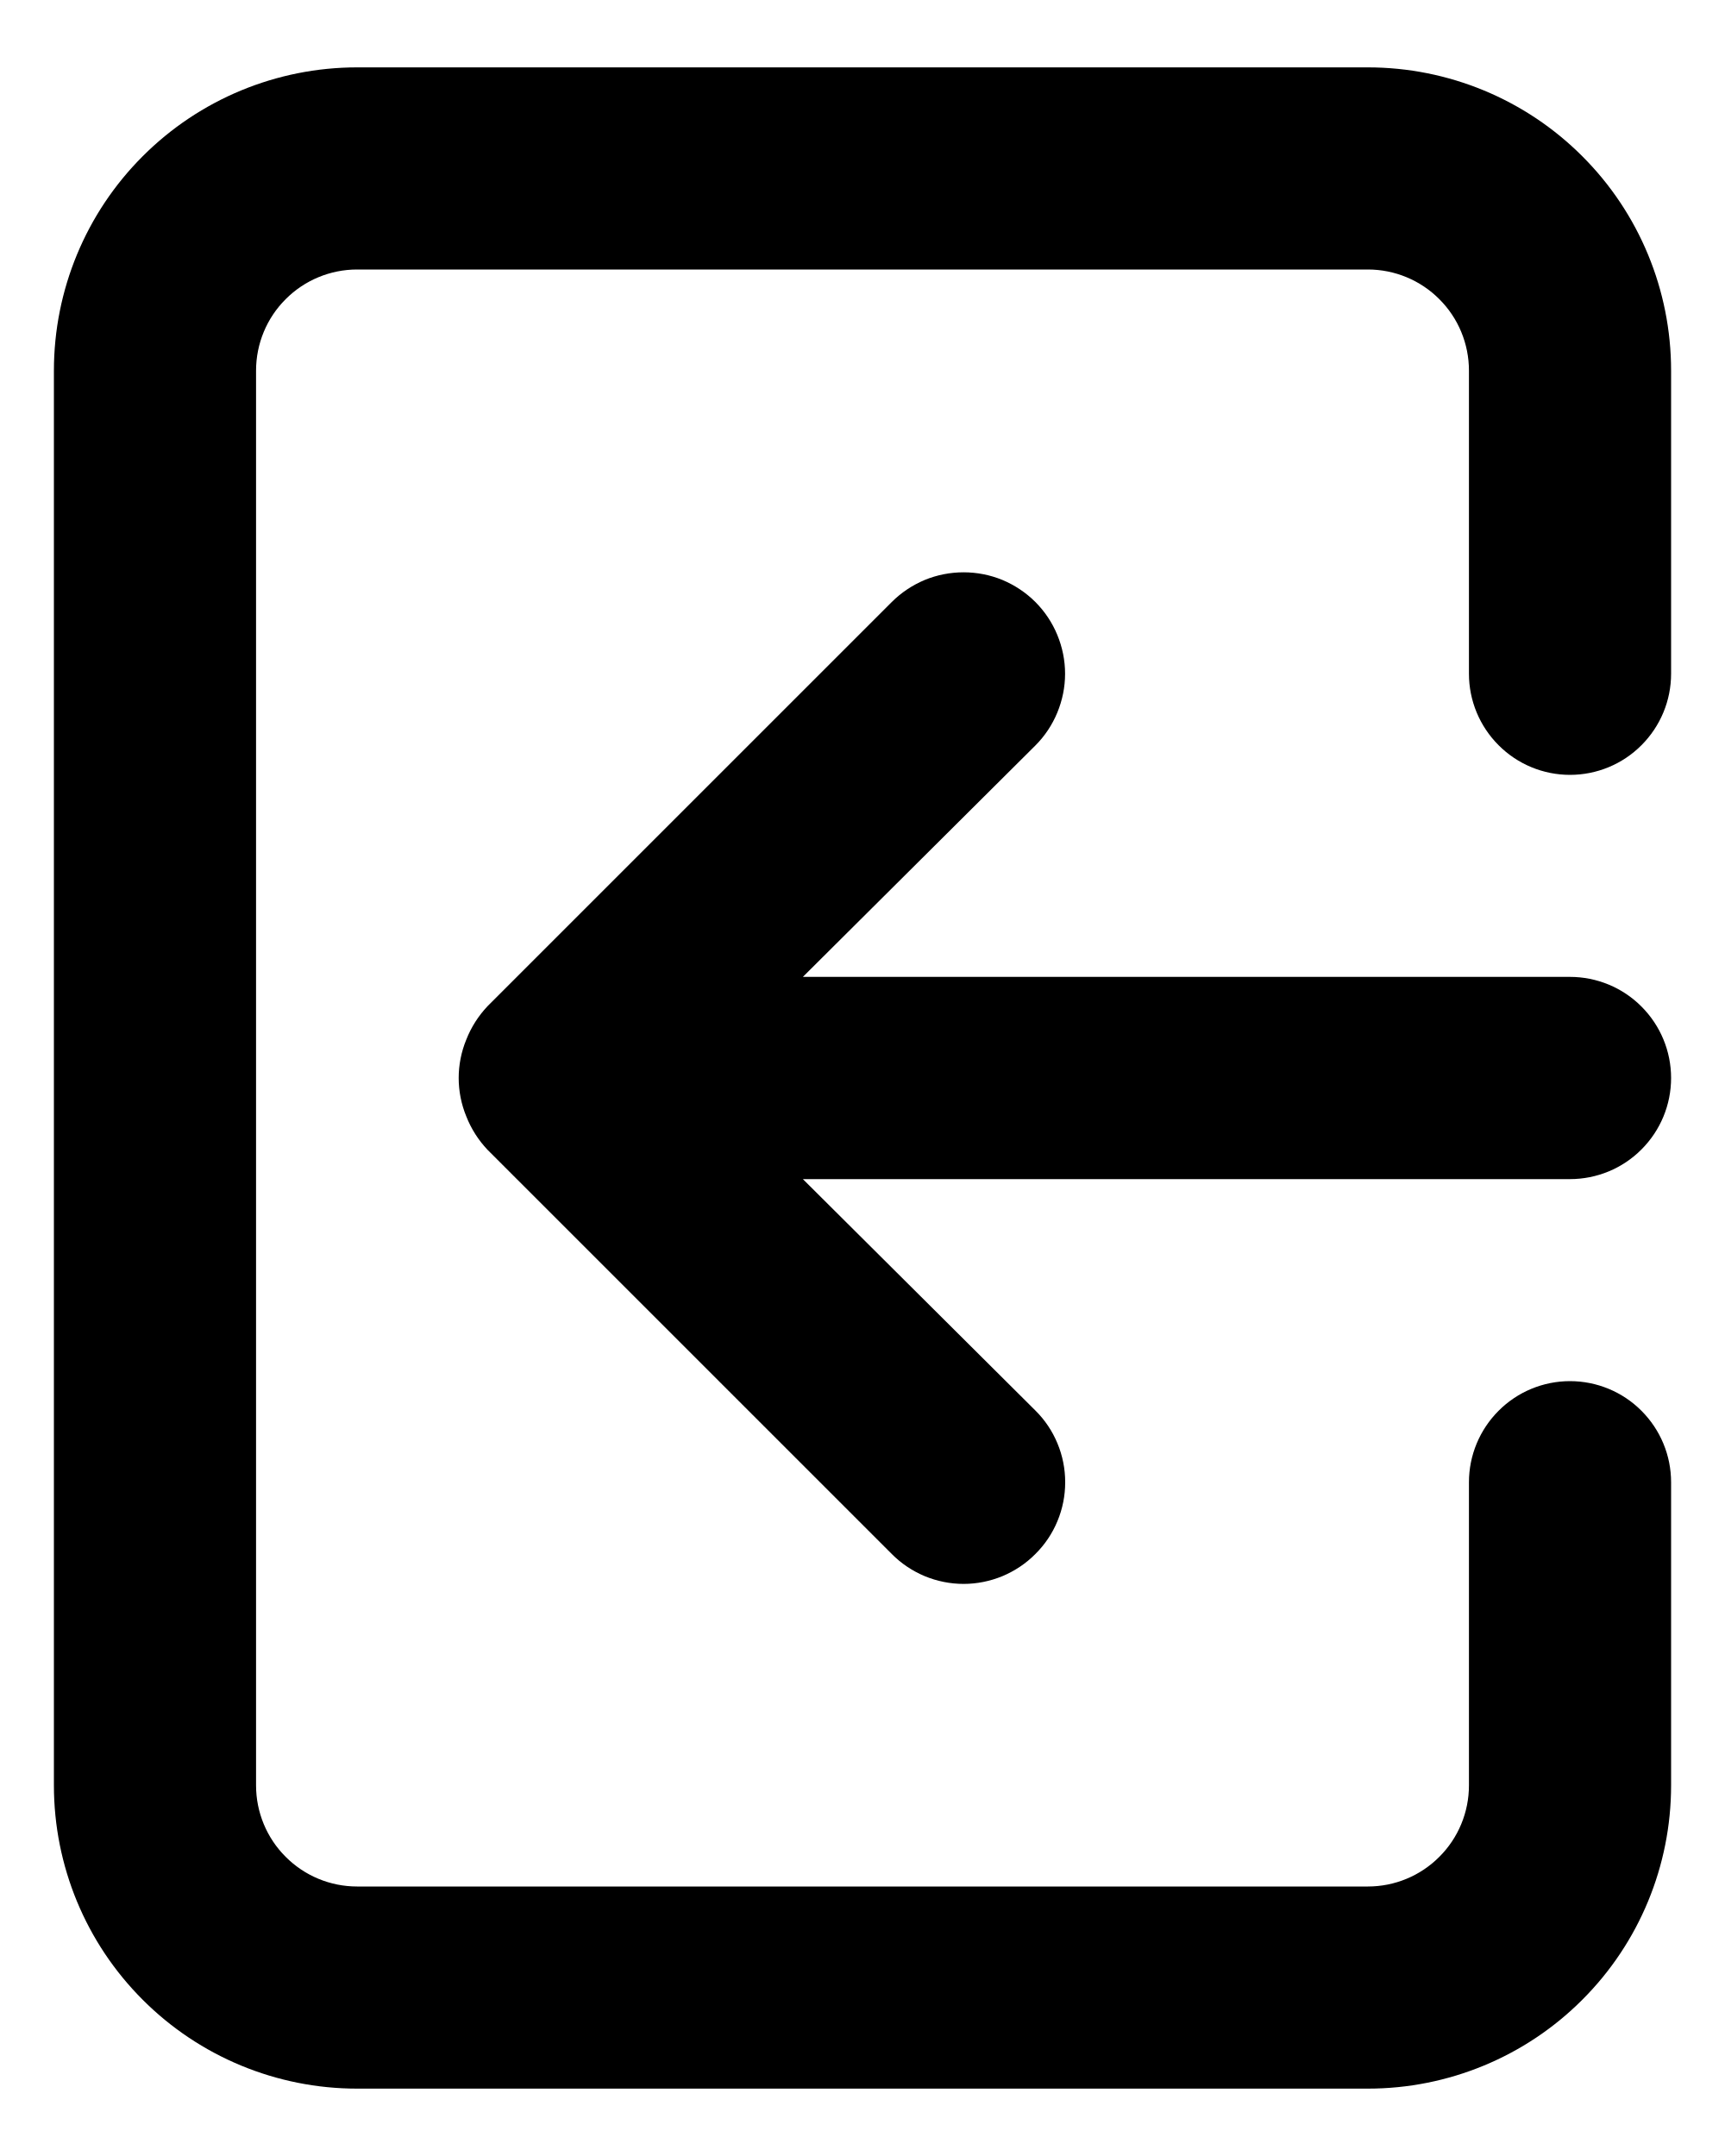
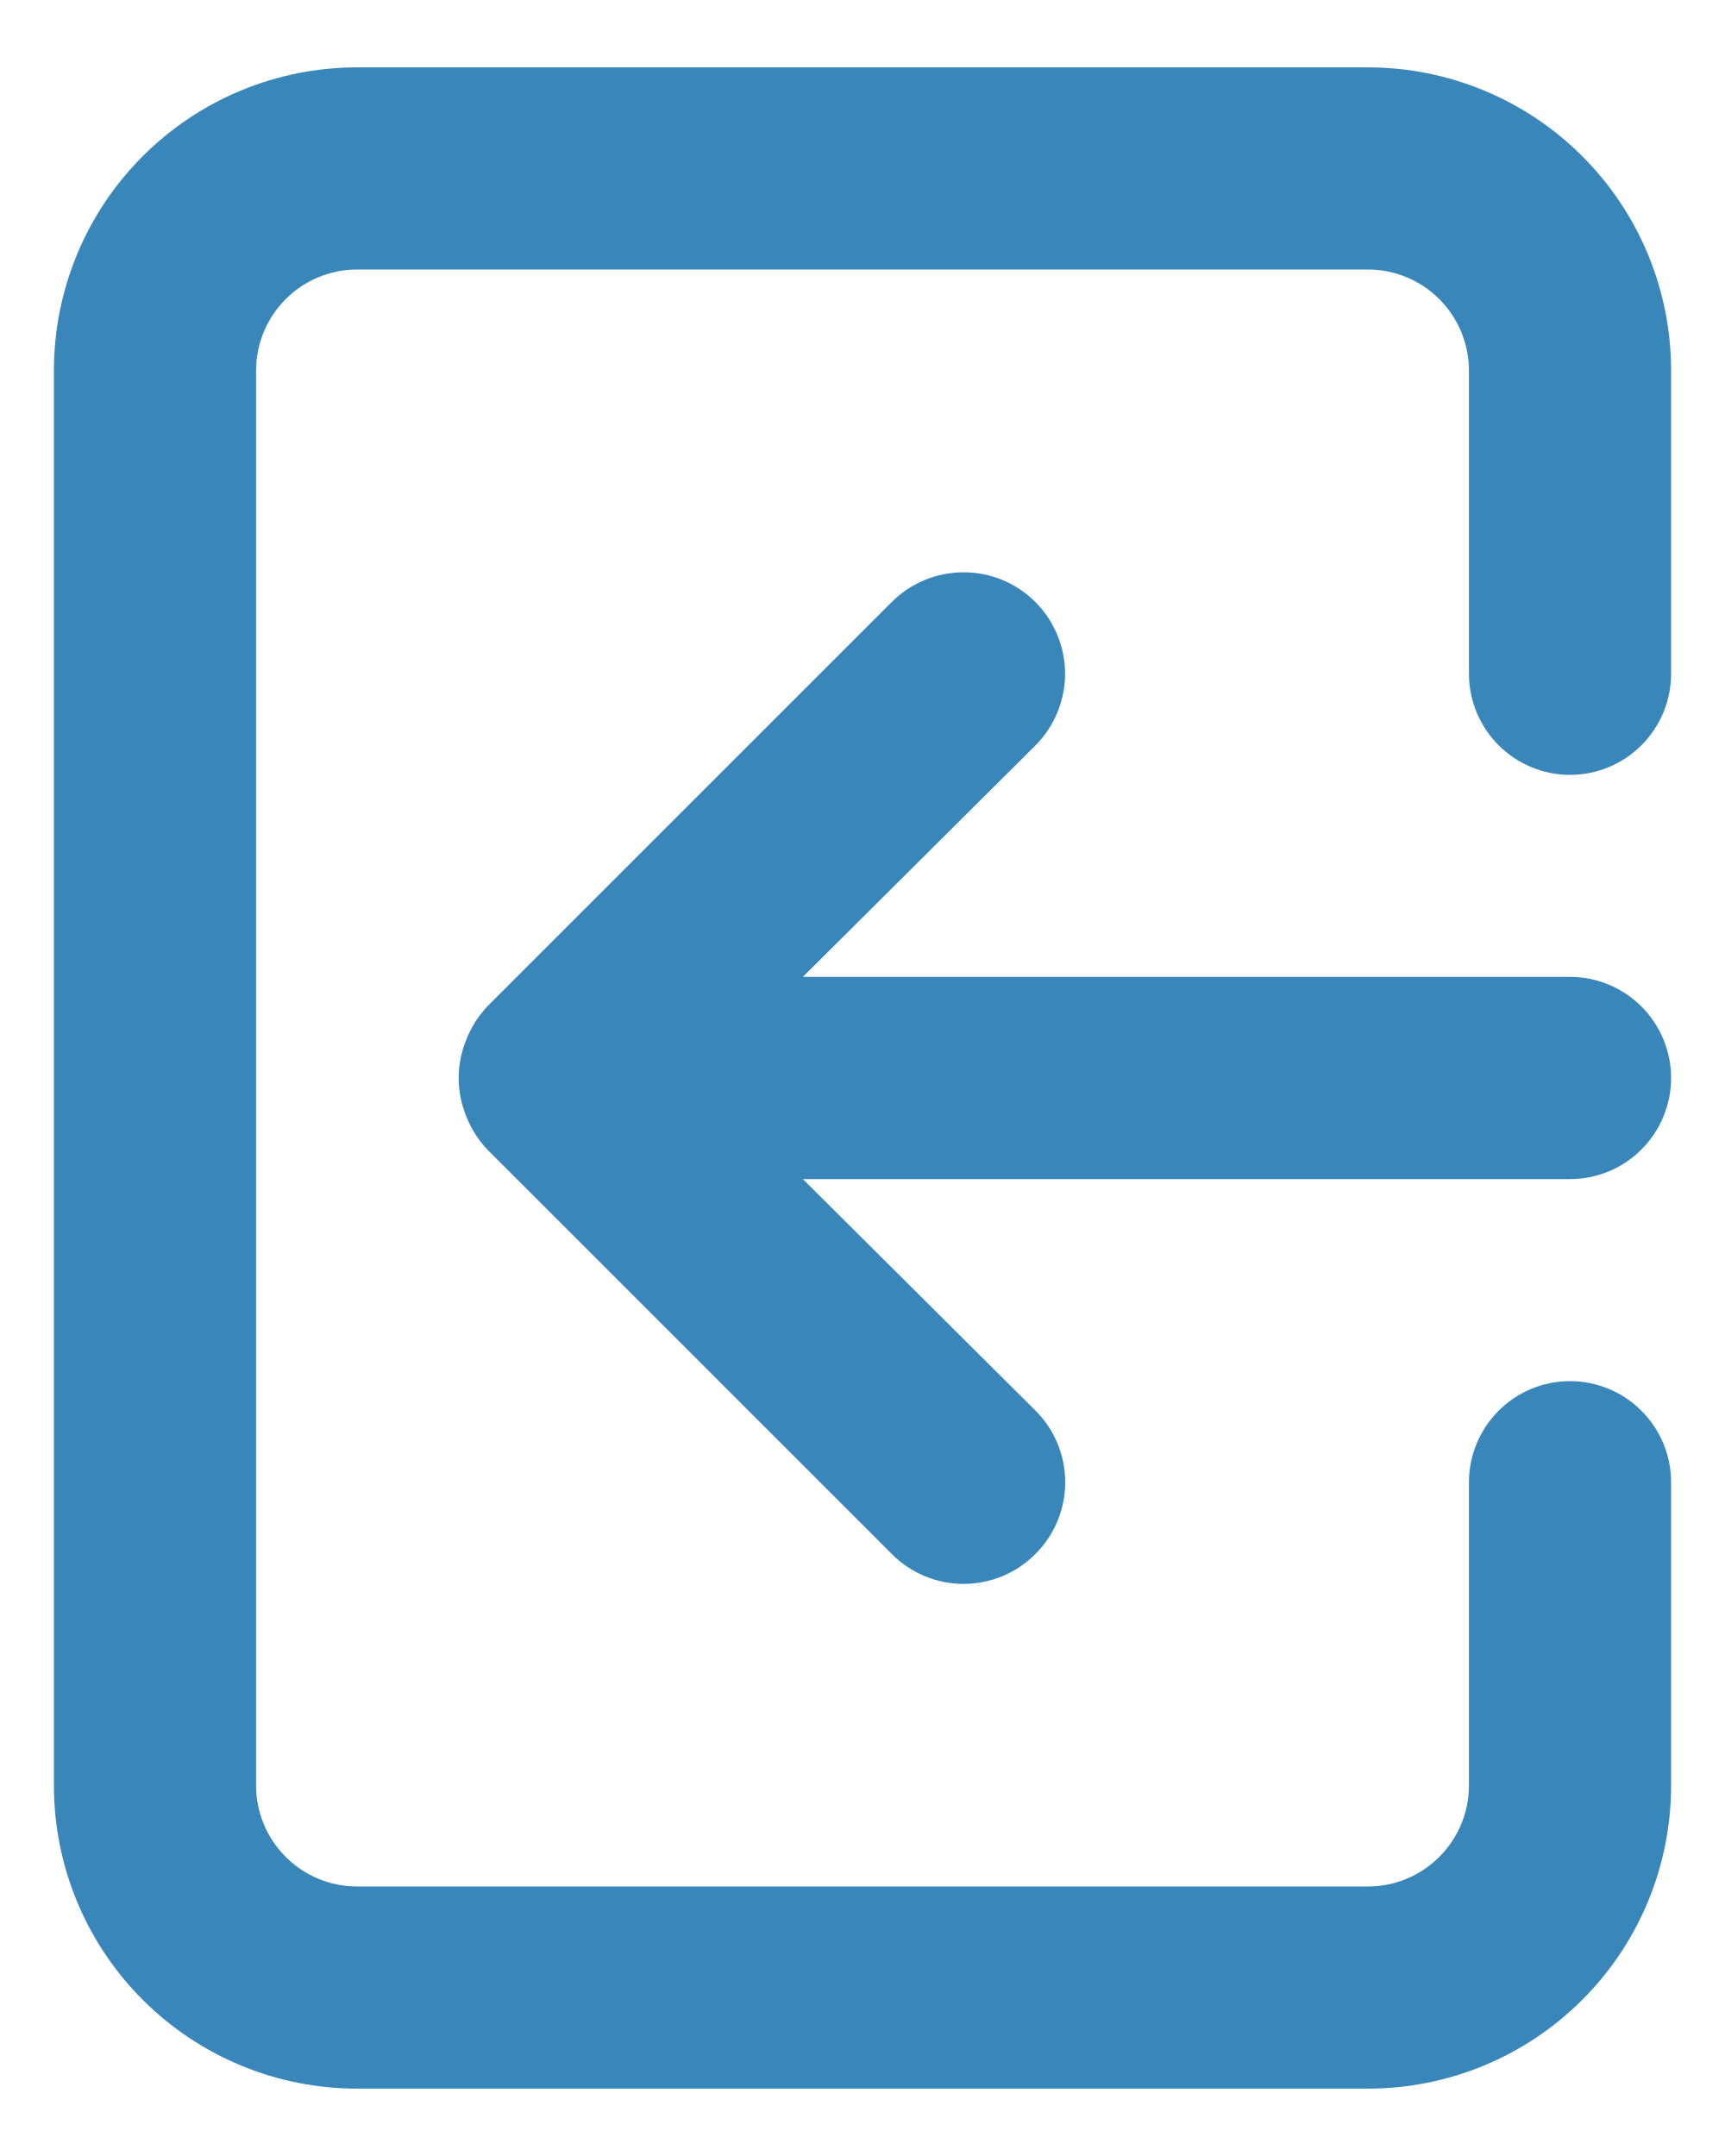
<svg xmlns="http://www.w3.org/2000/svg" width="16" height="20" viewBox="0 0 16 20" fill="none">
-   <path id="Vector" d="M15.5 10C15.5 9.751 15.401 9.513 15.225 9.337C15.05 9.161 14.811 9.062 14.562 9.062H7.447L9.603 6.916C9.691 6.828 9.76 6.724 9.807 6.61C9.854 6.496 9.879 6.374 9.879 6.25C9.879 6.126 9.854 6.004 9.807 5.89C9.76 5.776 9.691 5.672 9.603 5.584C9.516 5.497 9.412 5.428 9.298 5.38C9.184 5.333 9.061 5.309 8.938 5.309C8.814 5.309 8.691 5.333 8.577 5.38C8.463 5.428 8.359 5.497 8.272 5.584L4.522 9.334C4.437 9.424 4.37 9.529 4.325 9.644C4.231 9.872 4.231 10.128 4.325 10.356C4.37 10.471 4.437 10.576 4.522 10.666L8.272 14.416C8.359 14.504 8.463 14.573 8.577 14.621C8.691 14.668 8.814 14.693 8.938 14.693C9.061 14.693 9.184 14.668 9.298 14.621C9.412 14.573 9.516 14.504 9.603 14.416C9.691 14.329 9.761 14.225 9.808 14.111C9.856 13.996 9.88 13.874 9.88 13.75C9.88 13.626 9.856 13.504 9.808 13.389C9.761 13.275 9.691 13.171 9.603 13.084L7.447 10.938H14.562C14.811 10.938 15.05 10.839 15.225 10.663C15.401 10.487 15.5 10.249 15.5 10ZM12.688 0.625H3.312C2.567 0.625 1.851 0.921 1.324 1.449C0.796 1.976 0.5 2.692 0.5 3.438V16.562C0.5 17.308 0.796 18.024 1.324 18.551C1.851 19.079 2.567 19.375 3.312 19.375H12.688C13.433 19.375 14.149 19.079 14.676 18.551C15.204 18.024 15.5 17.308 15.5 16.562V13.75C15.5 13.501 15.401 13.263 15.225 13.087C15.05 12.911 14.811 12.812 14.562 12.812C14.314 12.812 14.075 12.911 13.9 13.087C13.724 13.263 13.625 13.501 13.625 13.75V16.562C13.625 16.811 13.526 17.05 13.35 17.225C13.175 17.401 12.936 17.5 12.688 17.5H3.312C3.064 17.5 2.825 17.401 2.65 17.225C2.474 17.05 2.375 16.811 2.375 16.562V3.438C2.375 3.189 2.474 2.95 2.65 2.775C2.825 2.599 3.064 2.5 3.312 2.5H12.688C12.936 2.5 13.175 2.599 13.35 2.775C13.526 2.95 13.625 3.189 13.625 3.438V6.25C13.625 6.499 13.724 6.737 13.9 6.913C14.075 7.089 14.314 7.188 14.562 7.188C14.811 7.188 15.05 7.089 15.225 6.913C15.401 6.737 15.5 6.499 15.5 6.25V3.438C15.5 2.692 15.204 1.976 14.676 1.449C14.149 0.921 13.433 0.625 12.688 0.625Z" fill="#000" />
+   <path id="Vector" d="M15.5 10C15.5 9.751 15.401 9.513 15.225 9.337C15.05 9.161 14.811 9.062 14.562 9.062H7.447L9.603 6.916C9.691 6.828 9.76 6.724 9.807 6.61C9.854 6.496 9.879 6.374 9.879 6.25C9.879 6.126 9.854 6.004 9.807 5.89C9.76 5.776 9.691 5.672 9.603 5.584C9.516 5.497 9.412 5.428 9.298 5.38C9.184 5.333 9.061 5.309 8.938 5.309C8.814 5.309 8.691 5.333 8.577 5.38C8.463 5.428 8.359 5.497 8.272 5.584L4.522 9.334C4.437 9.424 4.37 9.529 4.325 9.644C4.231 9.872 4.231 10.128 4.325 10.356C4.37 10.471 4.437 10.576 4.522 10.666L8.272 14.416C8.359 14.504 8.463 14.573 8.577 14.621C8.691 14.668 8.814 14.693 8.938 14.693C9.061 14.693 9.184 14.668 9.298 14.621C9.412 14.573 9.516 14.504 9.603 14.416C9.691 14.329 9.761 14.225 9.808 14.111C9.856 13.996 9.88 13.874 9.88 13.75C9.88 13.626 9.856 13.504 9.808 13.389C9.761 13.275 9.691 13.171 9.603 13.084L7.447 10.938H14.562C14.811 10.938 15.05 10.839 15.225 10.663C15.401 10.487 15.5 10.249 15.5 10ZM12.688 0.625H3.312C2.567 0.625 1.851 0.921 1.324 1.449C0.796 1.976 0.5 2.692 0.5 3.438V16.562C0.5 17.308 0.796 18.024 1.324 18.551C1.851 19.079 2.567 19.375 3.312 19.375H12.688C13.433 19.375 14.149 19.079 14.676 18.551C15.204 18.024 15.5 17.308 15.5 16.562V13.75C15.5 13.501 15.401 13.263 15.225 13.087C15.05 12.911 14.811 12.812 14.562 12.812C14.314 12.812 14.075 12.911 13.9 13.087C13.724 13.263 13.625 13.501 13.625 13.75V16.562C13.625 16.811 13.526 17.05 13.35 17.225C13.175 17.401 12.936 17.5 12.688 17.5H3.312C3.064 17.5 2.825 17.401 2.65 17.225C2.474 17.05 2.375 16.811 2.375 16.562V3.438C2.375 3.189 2.474 2.95 2.65 2.775C2.825 2.599 3.064 2.5 3.312 2.5H12.688C12.936 2.5 13.175 2.599 13.35 2.775C13.526 2.95 13.625 3.189 13.625 3.438V6.25C13.625 6.499 13.724 6.737 13.9 6.913C14.075 7.089 14.314 7.188 14.562 7.188C14.811 7.188 15.05 7.089 15.225 6.913C15.401 6.737 15.5 6.499 15.5 6.25V3.438C15.5 2.692 15.204 1.976 14.676 1.449C14.149 0.921 13.433 0.625 12.688 0.625Z" fill="#3987ba" />
</svg>
